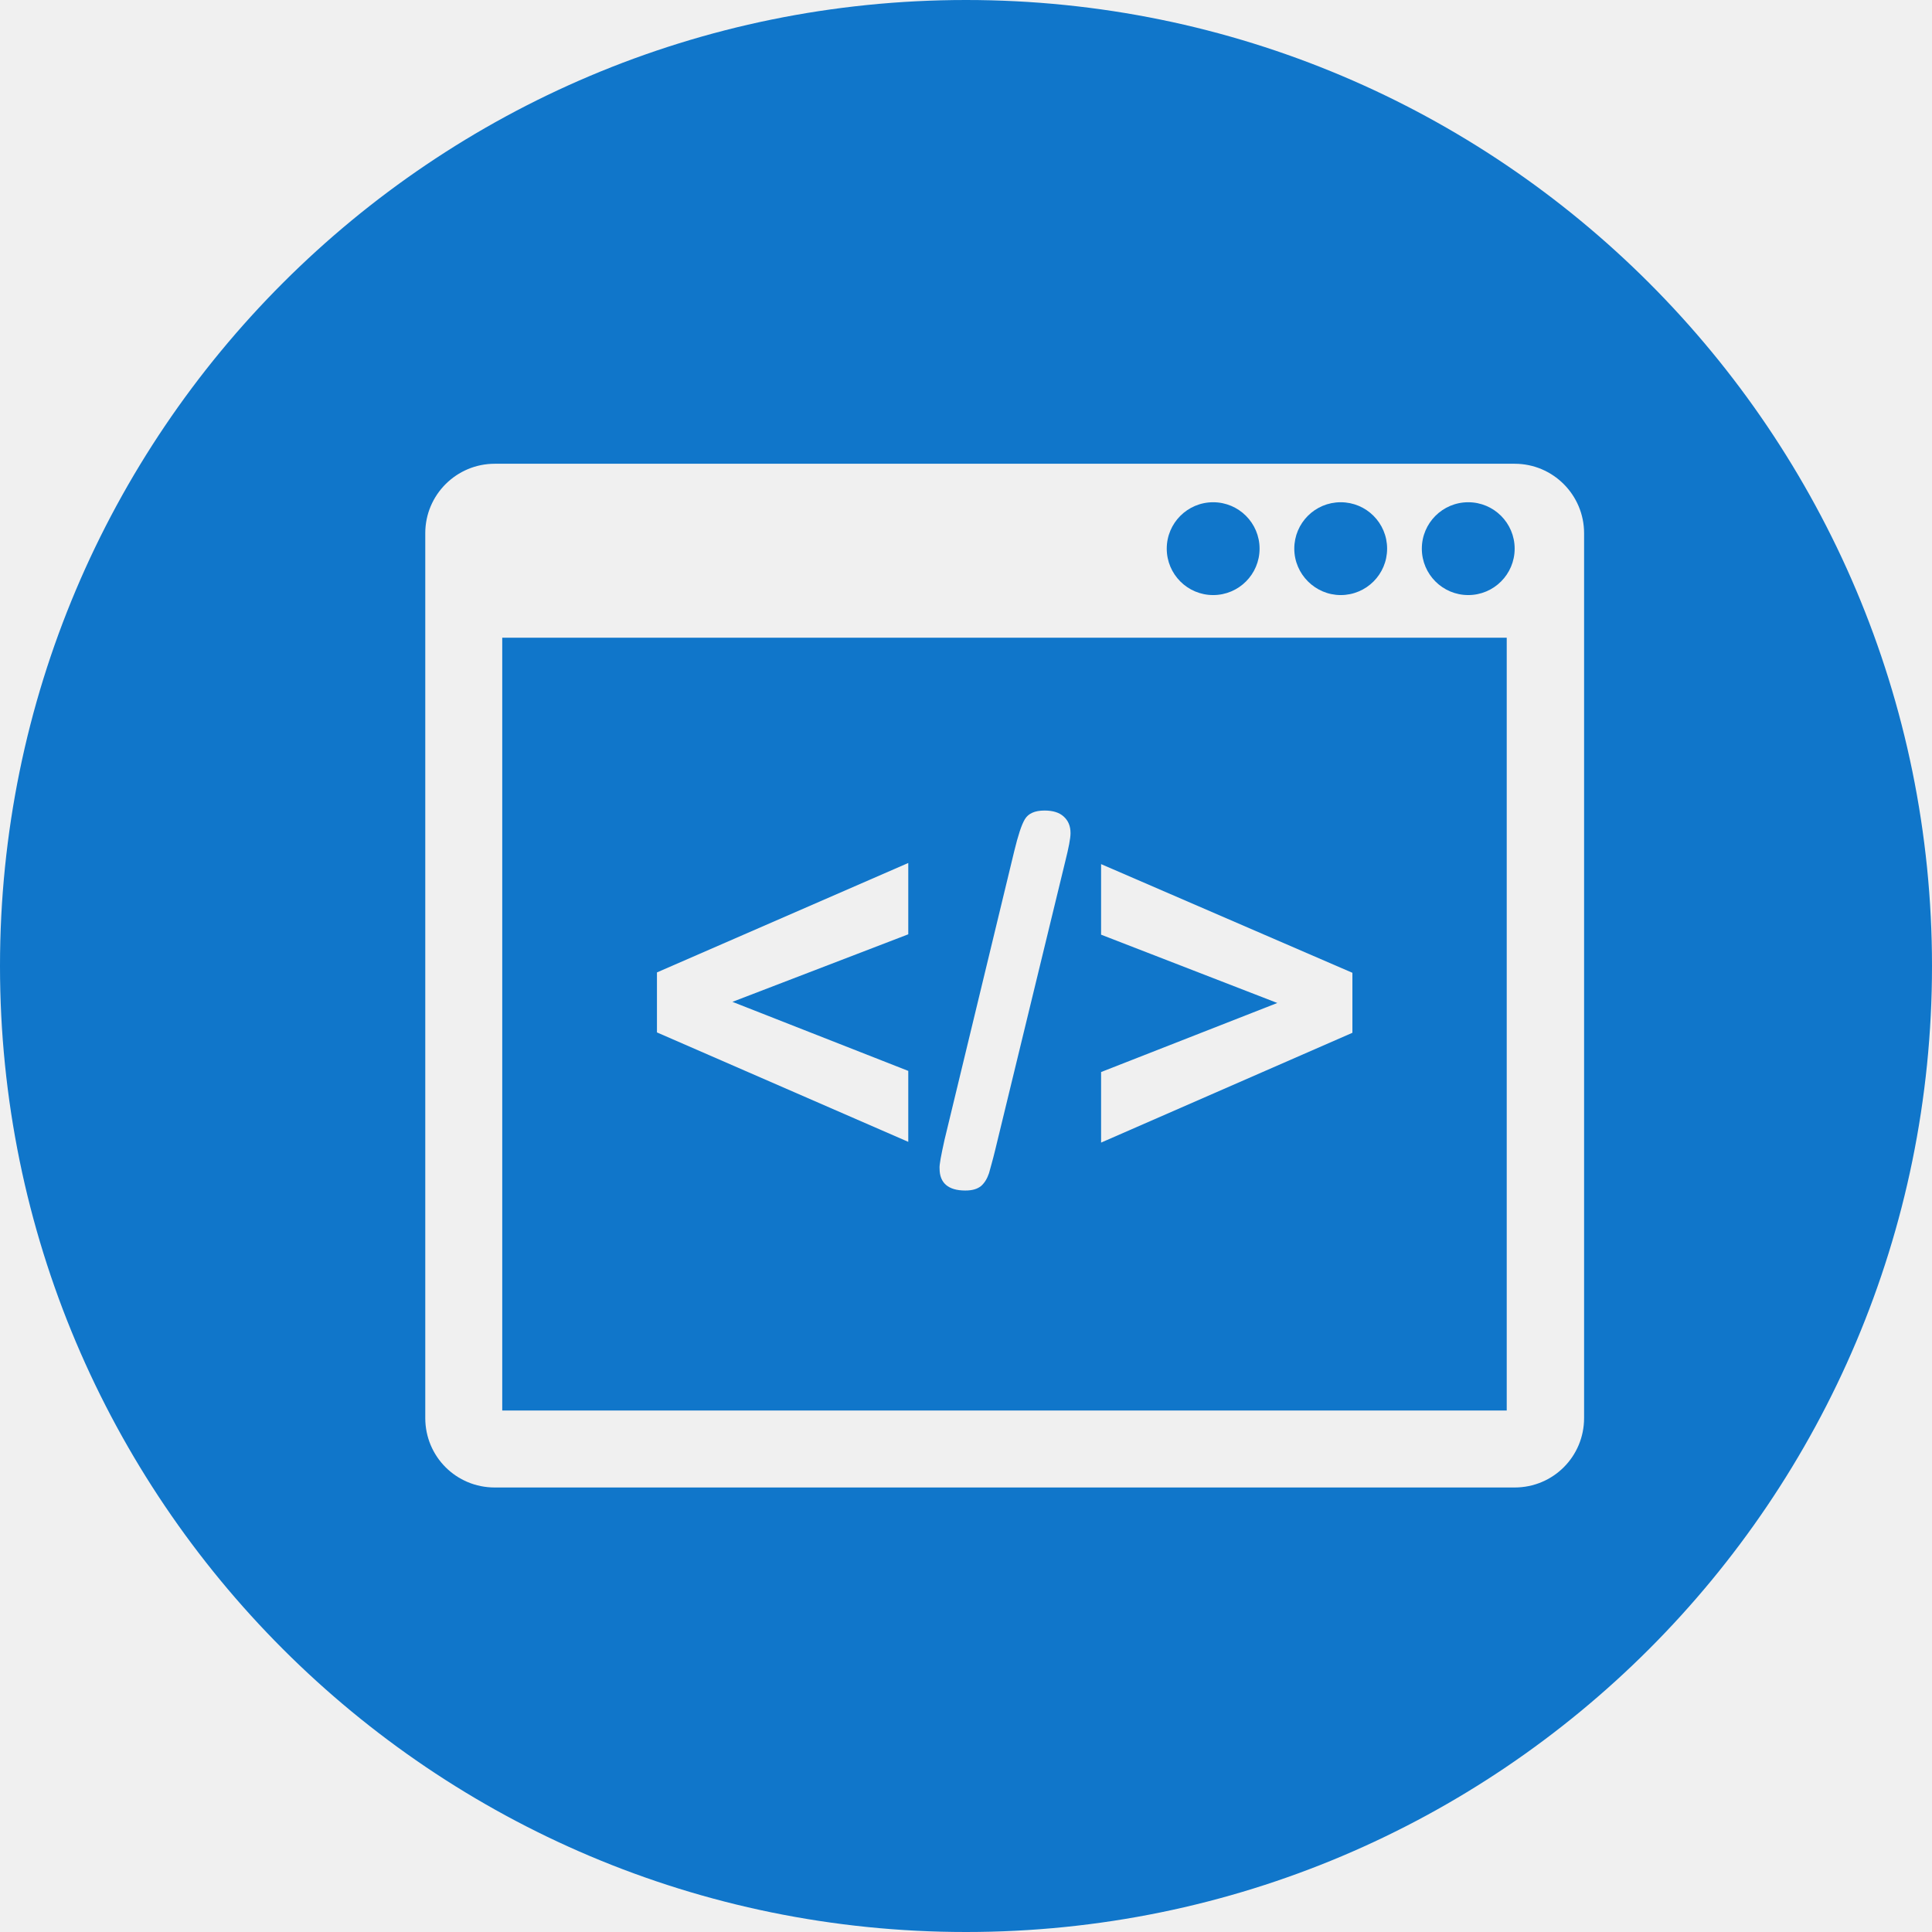
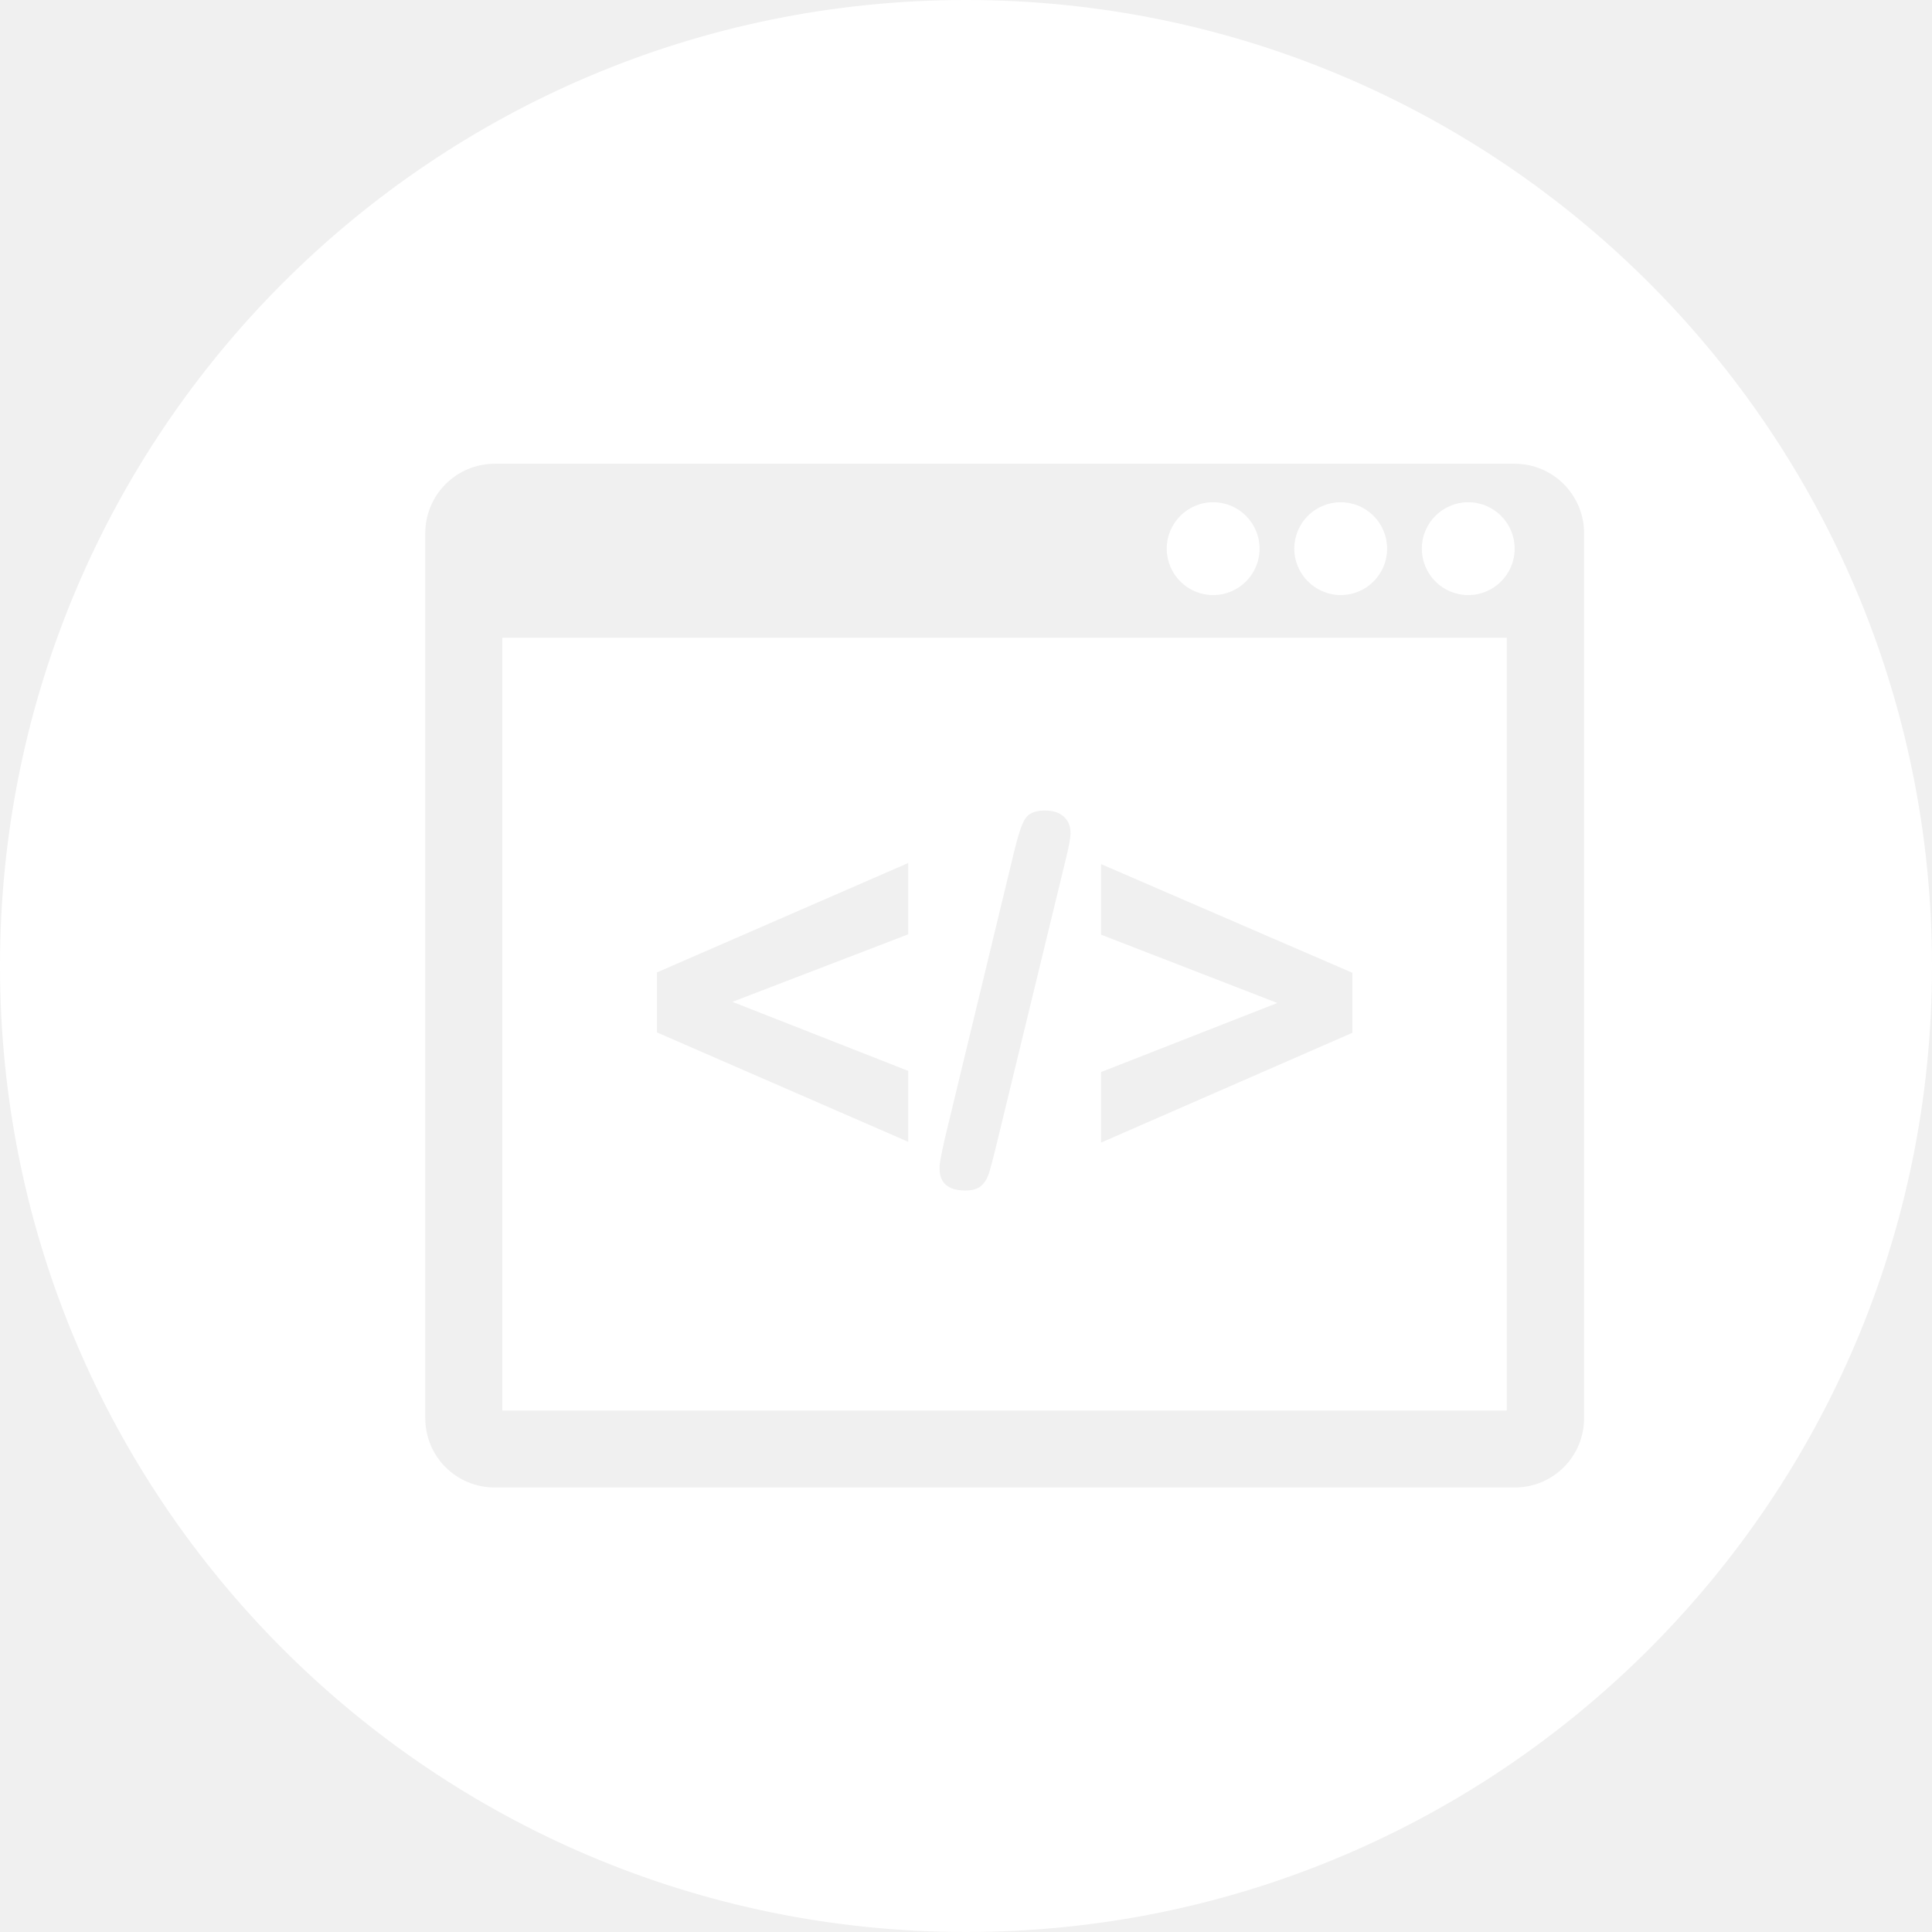
<svg xmlns="http://www.w3.org/2000/svg" version="1.1" id="Capa_1" x="0px" y="0px" viewBox="0 0 512 512" style="enable-background:new 0 0 512 512;" xml:space="preserve">
  <style type="text/css">
- 	.st0{fill:#1076CA;}
+ 	.st0{fill:#FFFFFF;}
</style>
  <g>
    <g>
      <circle class="st0" cx="389.1" cy="145.4" r="12.3" />
-       <path class="st0" d="M133.1,373.8h266.2V169H133.1V373.8z M291.8,284.1l46.7-18.3l-46.7-18.1V229l66.6,28.8v15.9l-66.6,29.1V284.1    z M250.3,302.1l18.5-76.6c1-4.1,1.9-6.9,2.8-8.4c0.9-1.5,2.6-2.3,5.2-2.3c2.2,0,3.9,0.5,5.1,1.6c1.2,1.1,1.8,2.5,1.8,4.4    c0,1.4-0.5,3.9-1.4,7.5l-18.6,76.6c-0.6,2.5-1.2,4.5-1.6,6c-0.5,1.5-1.2,2.6-2.1,3.4c-1,0.8-2.3,1.2-4.2,1.2c-4.5,0-6.8-2-6.8-5.8    C248.9,308.7,249.4,306.2,250.3,302.1z M174.1,257.7l66.6-29v18.9l-46.6,17.9l46.6,18.3v18.8l-66.6-29V257.7z" />
-       <path class="st0" d="M256,0C114.6,0,0,114.6,0,256s114.6,256,256,256c141.4,0,256-114.6,256-256S397.4,0,256,0z M419.8,375.8    c0,10.2-8.2,18.4-18.4,18.4H131.1c-10.2,0-18.4-8.2-18.4-18.4V141.3c0-10.2,8.3-18.4,18.4-18.4h270.3c10.2,0,18.4,8.3,18.4,18.4    V375.8z" />
+       <path class="st0" d="M133.1,373.8h266.2V169H133.1V373.8z M291.8,284.1l46.7-18.3l-46.7-18.1V229l66.6,28.8v15.9l-66.6,29.1V284.1    z M250.3,302.1l18.5-76.6c1-4.1,1.9-6.9,2.8-8.4s2.6-2.3,5.2-2.3c2.2,0,3.9,0.5,5.1,1.6s1.8,2.5,1.8,4.4c0,1.4-0.5,3.9-1.4,7.5    l-18.6,76.6c-0.6,2.5-1.2,4.5-1.6,6c-0.5,1.5-1.2,2.6-2.1,3.4c-1,0.8-2.3,1.2-4.2,1.2c-4.5,0-6.8-2-6.8-5.8    C248.9,308.7,249.4,306.2,250.3,302.1z M174.1,257.7l66.6-29v18.9l-46.6,17.9l46.6,18.3v18.8l-66.6-29V257.7z" />
+       <path class="st0" d="M256,0C114.6,0,0,114.6,0,256s114.6,256,256,256s256-114.6,256-256S397.4,0,256,0z M419.8,375.8    c0,10.2-8.2,18.4-18.4,18.4H131.1c-10.2,0-18.4-8.2-18.4-18.4V141.3c0-10.2,8.3-18.4,18.4-18.4h270.3c10.2,0,18.4,8.3,18.4,18.4    V375.8z" />
      <circle class="st0" cx="321.5" cy="145.4" r="12.3" />
-       <path class="st0" d="M355.3,157.7c6.8,0,12.3-5.5,12.3-12.3c0-6.8-5.5-12.3-12.3-12.3c-6.8,0-12.3,5.5-12.3,12.3    C343,152.2,348.6,157.7,355.3,157.7z" />
+       <path class="st0" d="M355.3,157.7c6.8,0,12.3-5.5,12.3-12.3s-5.5-12.3-12.3-12.3s-12.3,5.5-12.3,12.3S348.6,157.7,355.3,157.7z" />
    </g>
  </g>
</svg>
